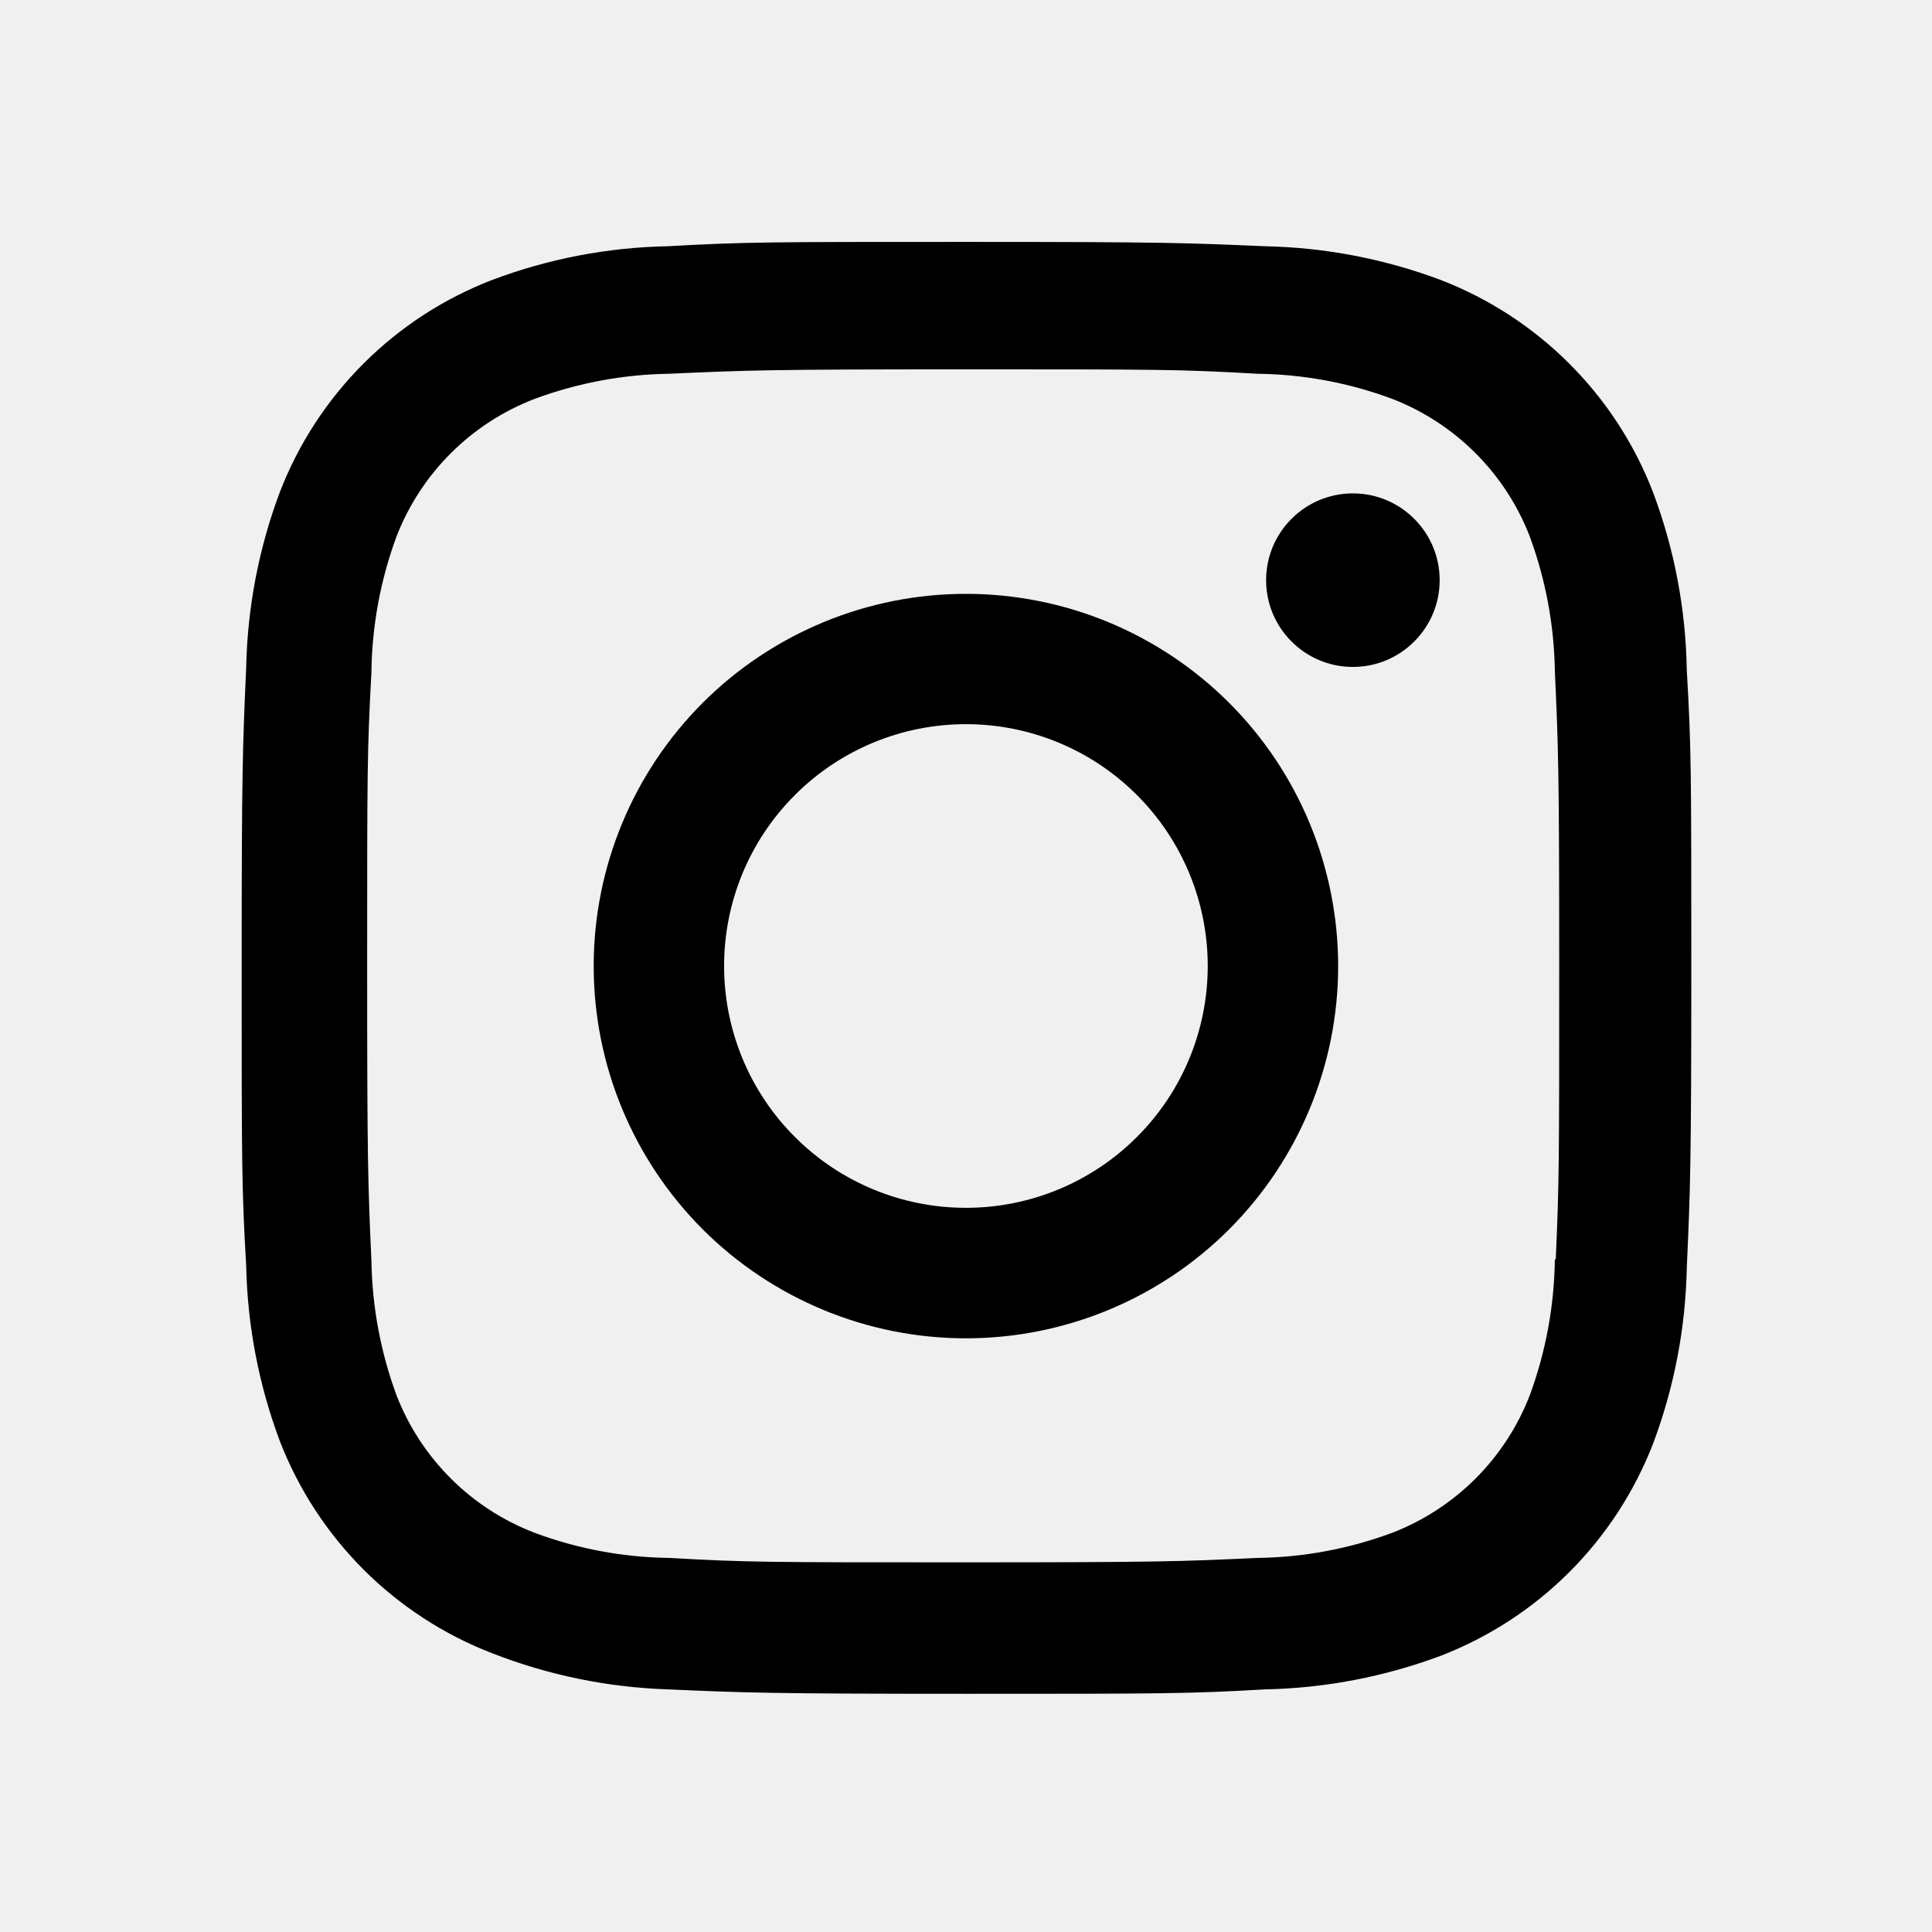
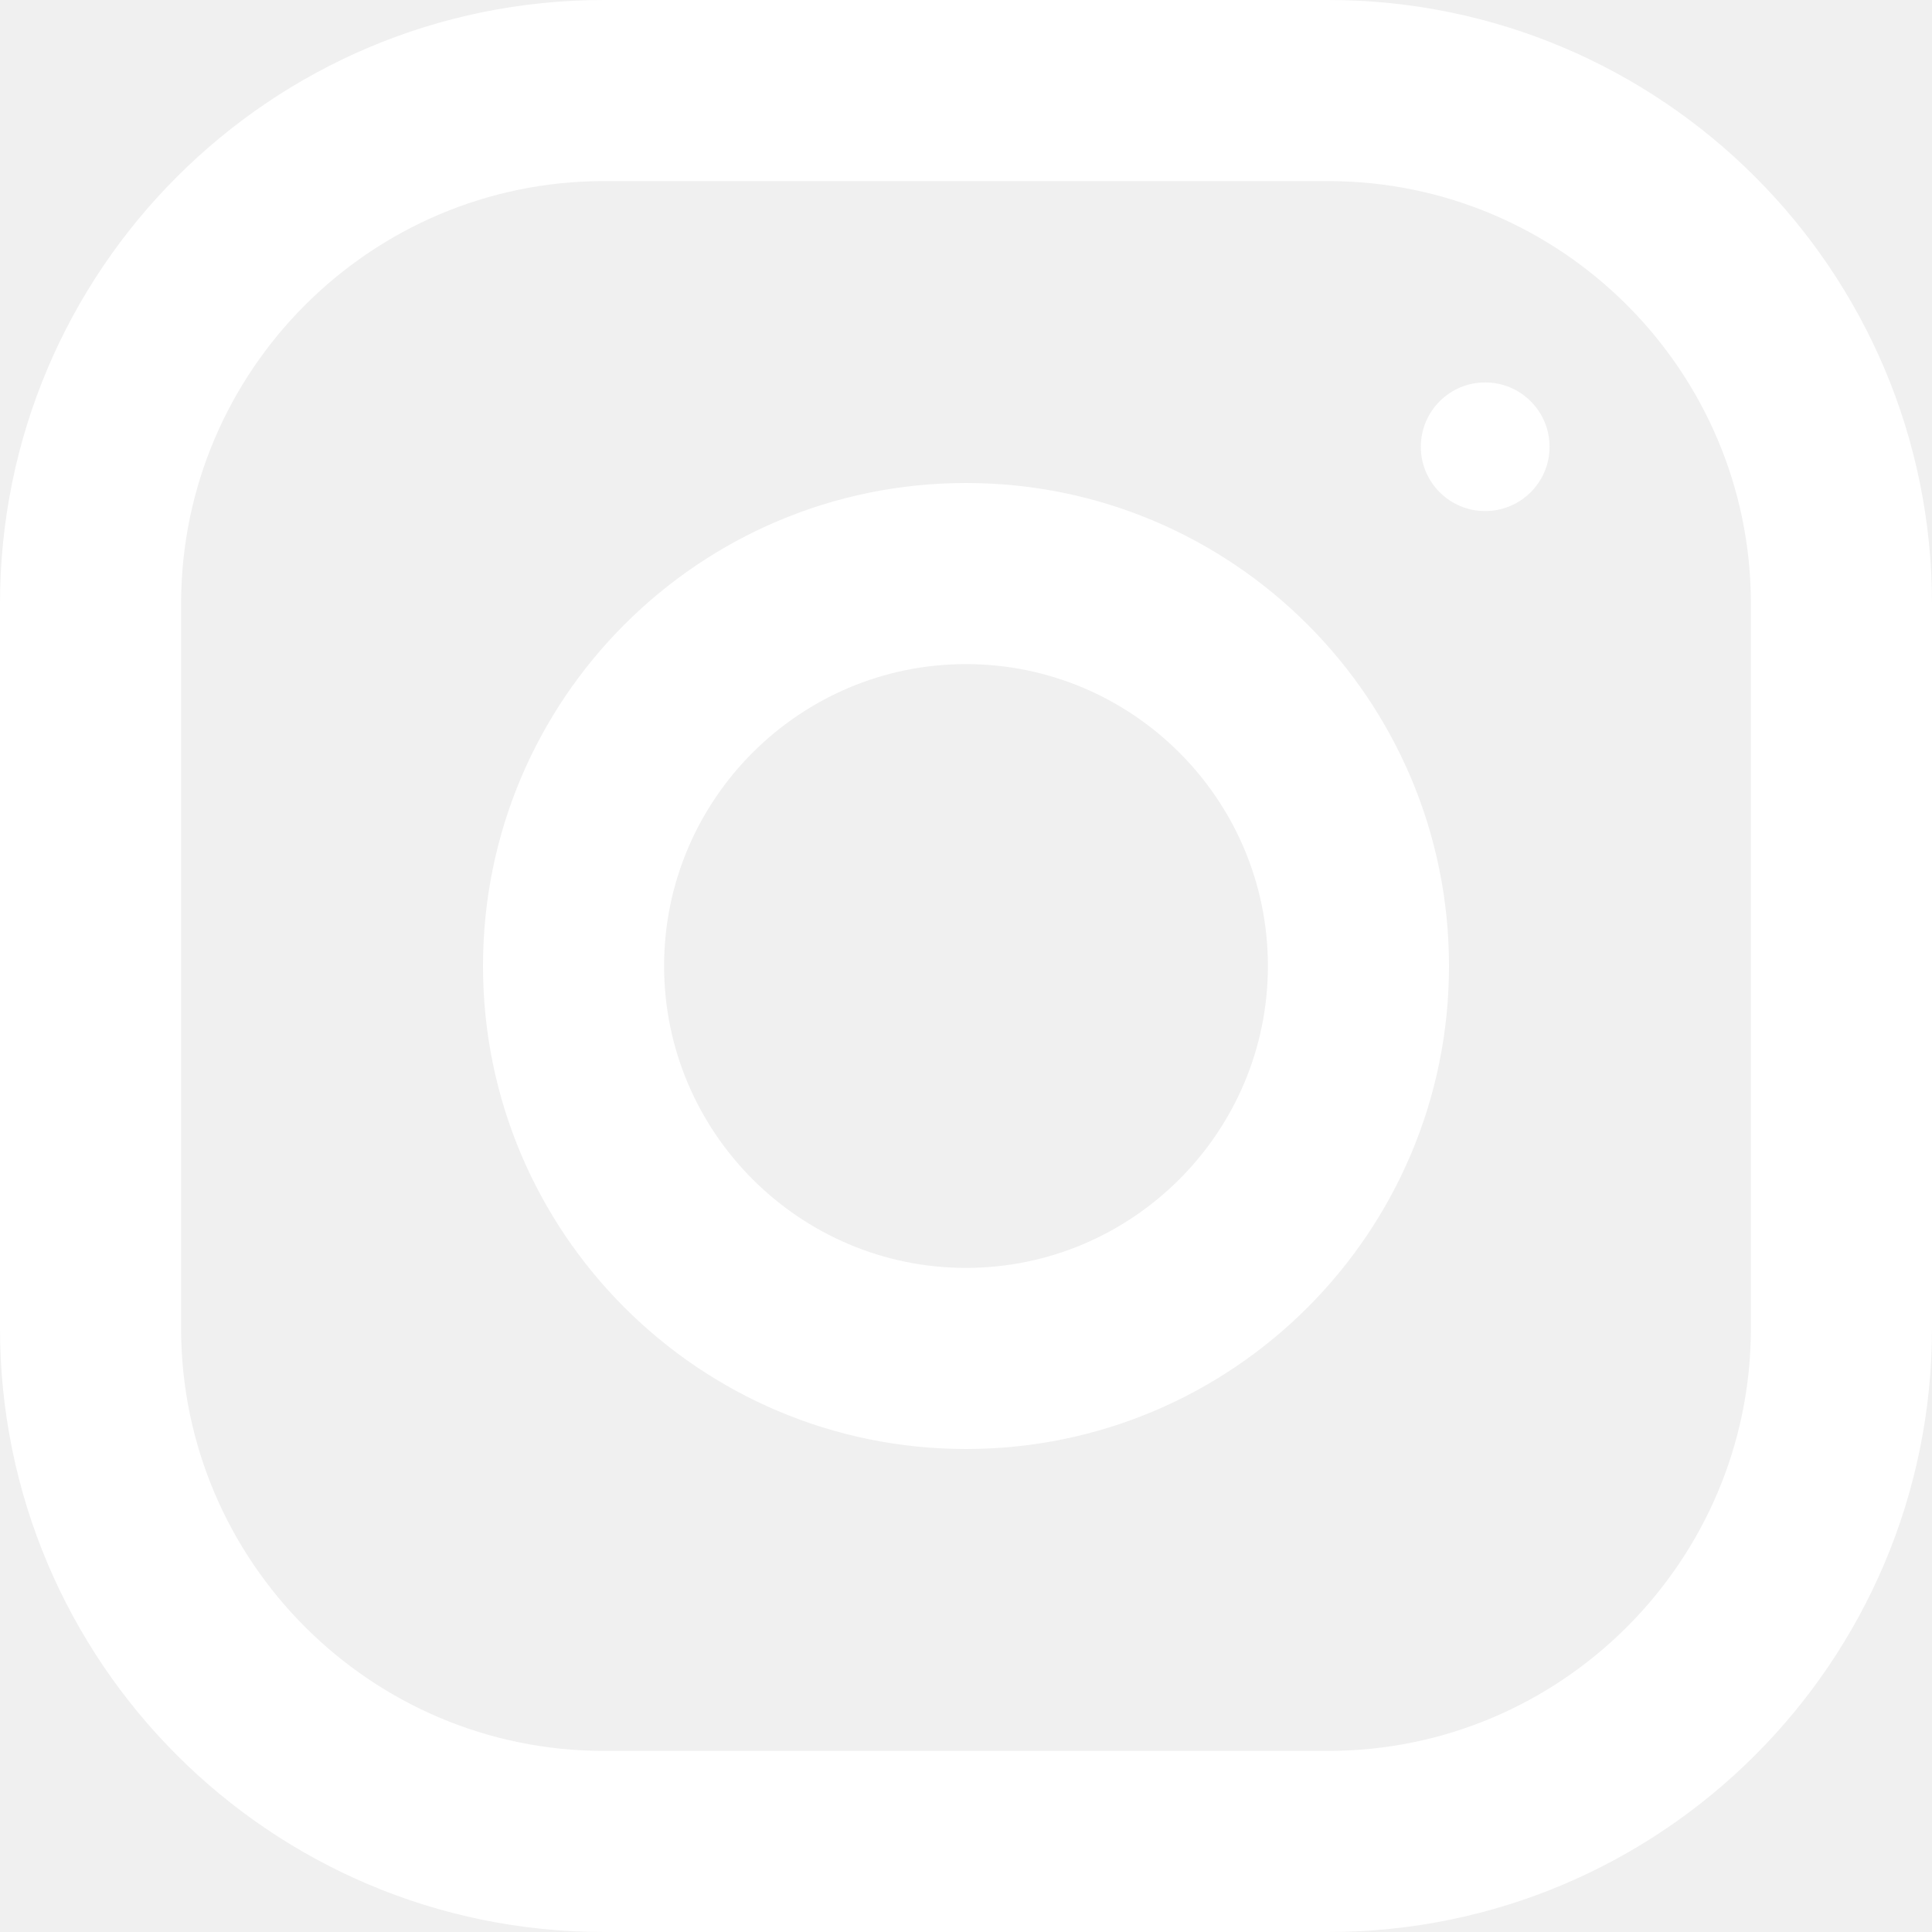
- <svg xmlns="http://www.w3.org/2000/svg" width="24" height="24" viewBox="0 0 24 24" fill="none">
-   <path d="M11.999 7.377C10.773 7.377 9.597 7.864 8.729 8.731C7.862 9.598 7.375 10.775 7.375 12.001C7.375 13.227 7.862 14.403 8.729 15.271C9.597 16.138 10.773 16.625 11.999 16.625C13.225 16.625 14.402 16.138 15.269 15.271C16.136 14.403 16.623 13.227 16.623 12.001C16.623 10.775 16.136 9.598 15.269 8.731C14.402 7.864 13.225 7.377 11.999 7.377ZM11.999 15.004C11.202 15.004 10.438 14.688 9.875 14.124C9.311 13.561 8.995 12.797 8.995 12C8.995 11.203 9.311 10.439 9.875 9.876C10.438 9.312 11.202 8.996 11.999 8.996C12.796 8.996 13.56 9.312 14.123 9.876C14.687 10.439 15.003 11.203 15.003 12C15.003 12.797 14.687 13.561 14.123 14.124C13.56 14.688 12.796 15.004 11.999 15.004Z" fill="black" />
-   <path d="M16.806 8.285C17.401 8.285 17.884 7.802 17.884 7.207C17.884 6.612 17.401 6.129 16.806 6.129C16.211 6.129 15.728 6.612 15.728 7.207C15.728 7.802 16.211 8.285 16.806 8.285Z" fill="black" />
-   <path d="M20.533 6.111C20.302 5.513 19.948 4.97 19.494 4.517C19.041 4.064 18.498 3.71 17.9 3.479C17.2 3.216 16.461 3.074 15.714 3.059C14.751 3.017 14.446 3.005 12.004 3.005C9.562 3.005 9.249 3.005 8.294 3.059C7.547 3.073 6.809 3.215 6.11 3.479C5.512 3.71 4.969 4.063 4.515 4.517C4.062 4.97 3.708 5.513 3.477 6.111C3.214 6.811 3.073 7.55 3.058 8.297C3.015 9.259 3.002 9.564 3.002 12.007C3.002 14.449 3.002 14.76 3.058 15.717C3.073 16.465 3.214 17.203 3.477 17.904C3.709 18.502 4.063 19.044 4.516 19.498C4.97 19.951 5.513 20.305 6.111 20.536C6.808 20.809 7.547 20.961 8.296 20.986C9.259 21.028 9.564 21.041 12.006 21.041C14.448 21.041 14.761 21.041 15.716 20.986C16.463 20.971 17.202 20.829 17.902 20.567C18.5 20.335 19.043 19.981 19.496 19.528C19.949 19.075 20.303 18.532 20.535 17.934C20.798 17.234 20.939 16.496 20.954 15.748C20.997 14.786 21.01 14.481 21.01 12.038C21.01 9.595 21.01 9.285 20.954 8.328C20.942 7.57 20.8 6.82 20.533 6.111ZM19.315 15.643C19.308 16.219 19.203 16.79 19.004 17.331C18.854 17.72 18.624 18.073 18.329 18.368C18.034 18.662 17.681 18.892 17.292 19.042C16.757 19.24 16.192 19.346 15.622 19.353C14.672 19.397 14.404 19.408 11.968 19.408C9.53 19.408 9.281 19.408 8.313 19.353C7.743 19.346 7.178 19.241 6.644 19.042C6.254 18.893 5.899 18.664 5.603 18.369C5.307 18.074 5.076 17.721 4.925 17.331C4.728 16.796 4.623 16.232 4.614 15.662C4.571 14.712 4.561 14.444 4.561 12.008C4.561 9.571 4.561 9.322 4.614 8.353C4.62 7.777 4.726 7.206 4.925 6.666C5.23 5.877 5.855 5.256 6.644 4.954C7.179 4.756 7.743 4.651 8.313 4.643C9.264 4.6 9.531 4.588 11.968 4.588C14.405 4.588 14.655 4.588 15.622 4.643C16.192 4.65 16.757 4.755 17.292 4.954C17.681 5.104 18.034 5.334 18.329 5.629C18.624 5.924 18.854 6.277 19.004 6.666C19.201 7.201 19.306 7.765 19.315 8.335C19.358 9.286 19.369 9.553 19.369 11.99C19.369 14.426 19.369 14.688 19.326 15.644H19.315V15.643Z" fill="black" />
+ <svg xmlns="http://www.w3.org/2000/svg" width="19" height="19" viewBox="0 0 19 19" fill="none">
+   <path d="M13.062 0H5.938C2.659 0 0 2.659 0 5.938V13.062C0 16.341 2.659 19 5.938 19H13.062C16.341 19 19 16.341 19 13.062V5.938C19 2.659 16.341 0 13.062 0ZM17.219 13.062C17.219 15.354 15.354 17.219 13.062 17.219H5.938C3.646 17.219 1.781 15.354 1.781 13.062V5.938C1.781 3.646 3.646 1.781 5.938 1.781H13.062C15.354 1.781 17.219 3.646 17.219 5.938V13.062Z" fill="white" />
+   <path d="M9.5 4.75C6.877 4.75 4.75 6.877 4.75 9.5C4.75 12.123 6.877 14.25 9.5 14.25C12.123 14.25 14.25 12.123 14.25 9.5C14.25 6.877 12.123 4.75 9.5 4.75ZM9.5 12.469C7.864 12.469 6.531 11.136 6.531 9.5C6.531 7.862 7.864 6.531 9.5 6.531C11.136 6.531 12.469 7.862 12.469 9.5C12.469 11.136 11.136 12.469 9.5 12.469Z" fill="white" />
+   <path d="M14.606 5.026C14.955 5.026 15.239 4.743 15.239 4.394C15.239 4.044 14.955 3.761 14.606 3.761C14.256 3.761 13.973 4.044 13.973 4.394C13.973 4.743 14.256 5.026 14.606 5.026Z" fill="white" />
</svg>
